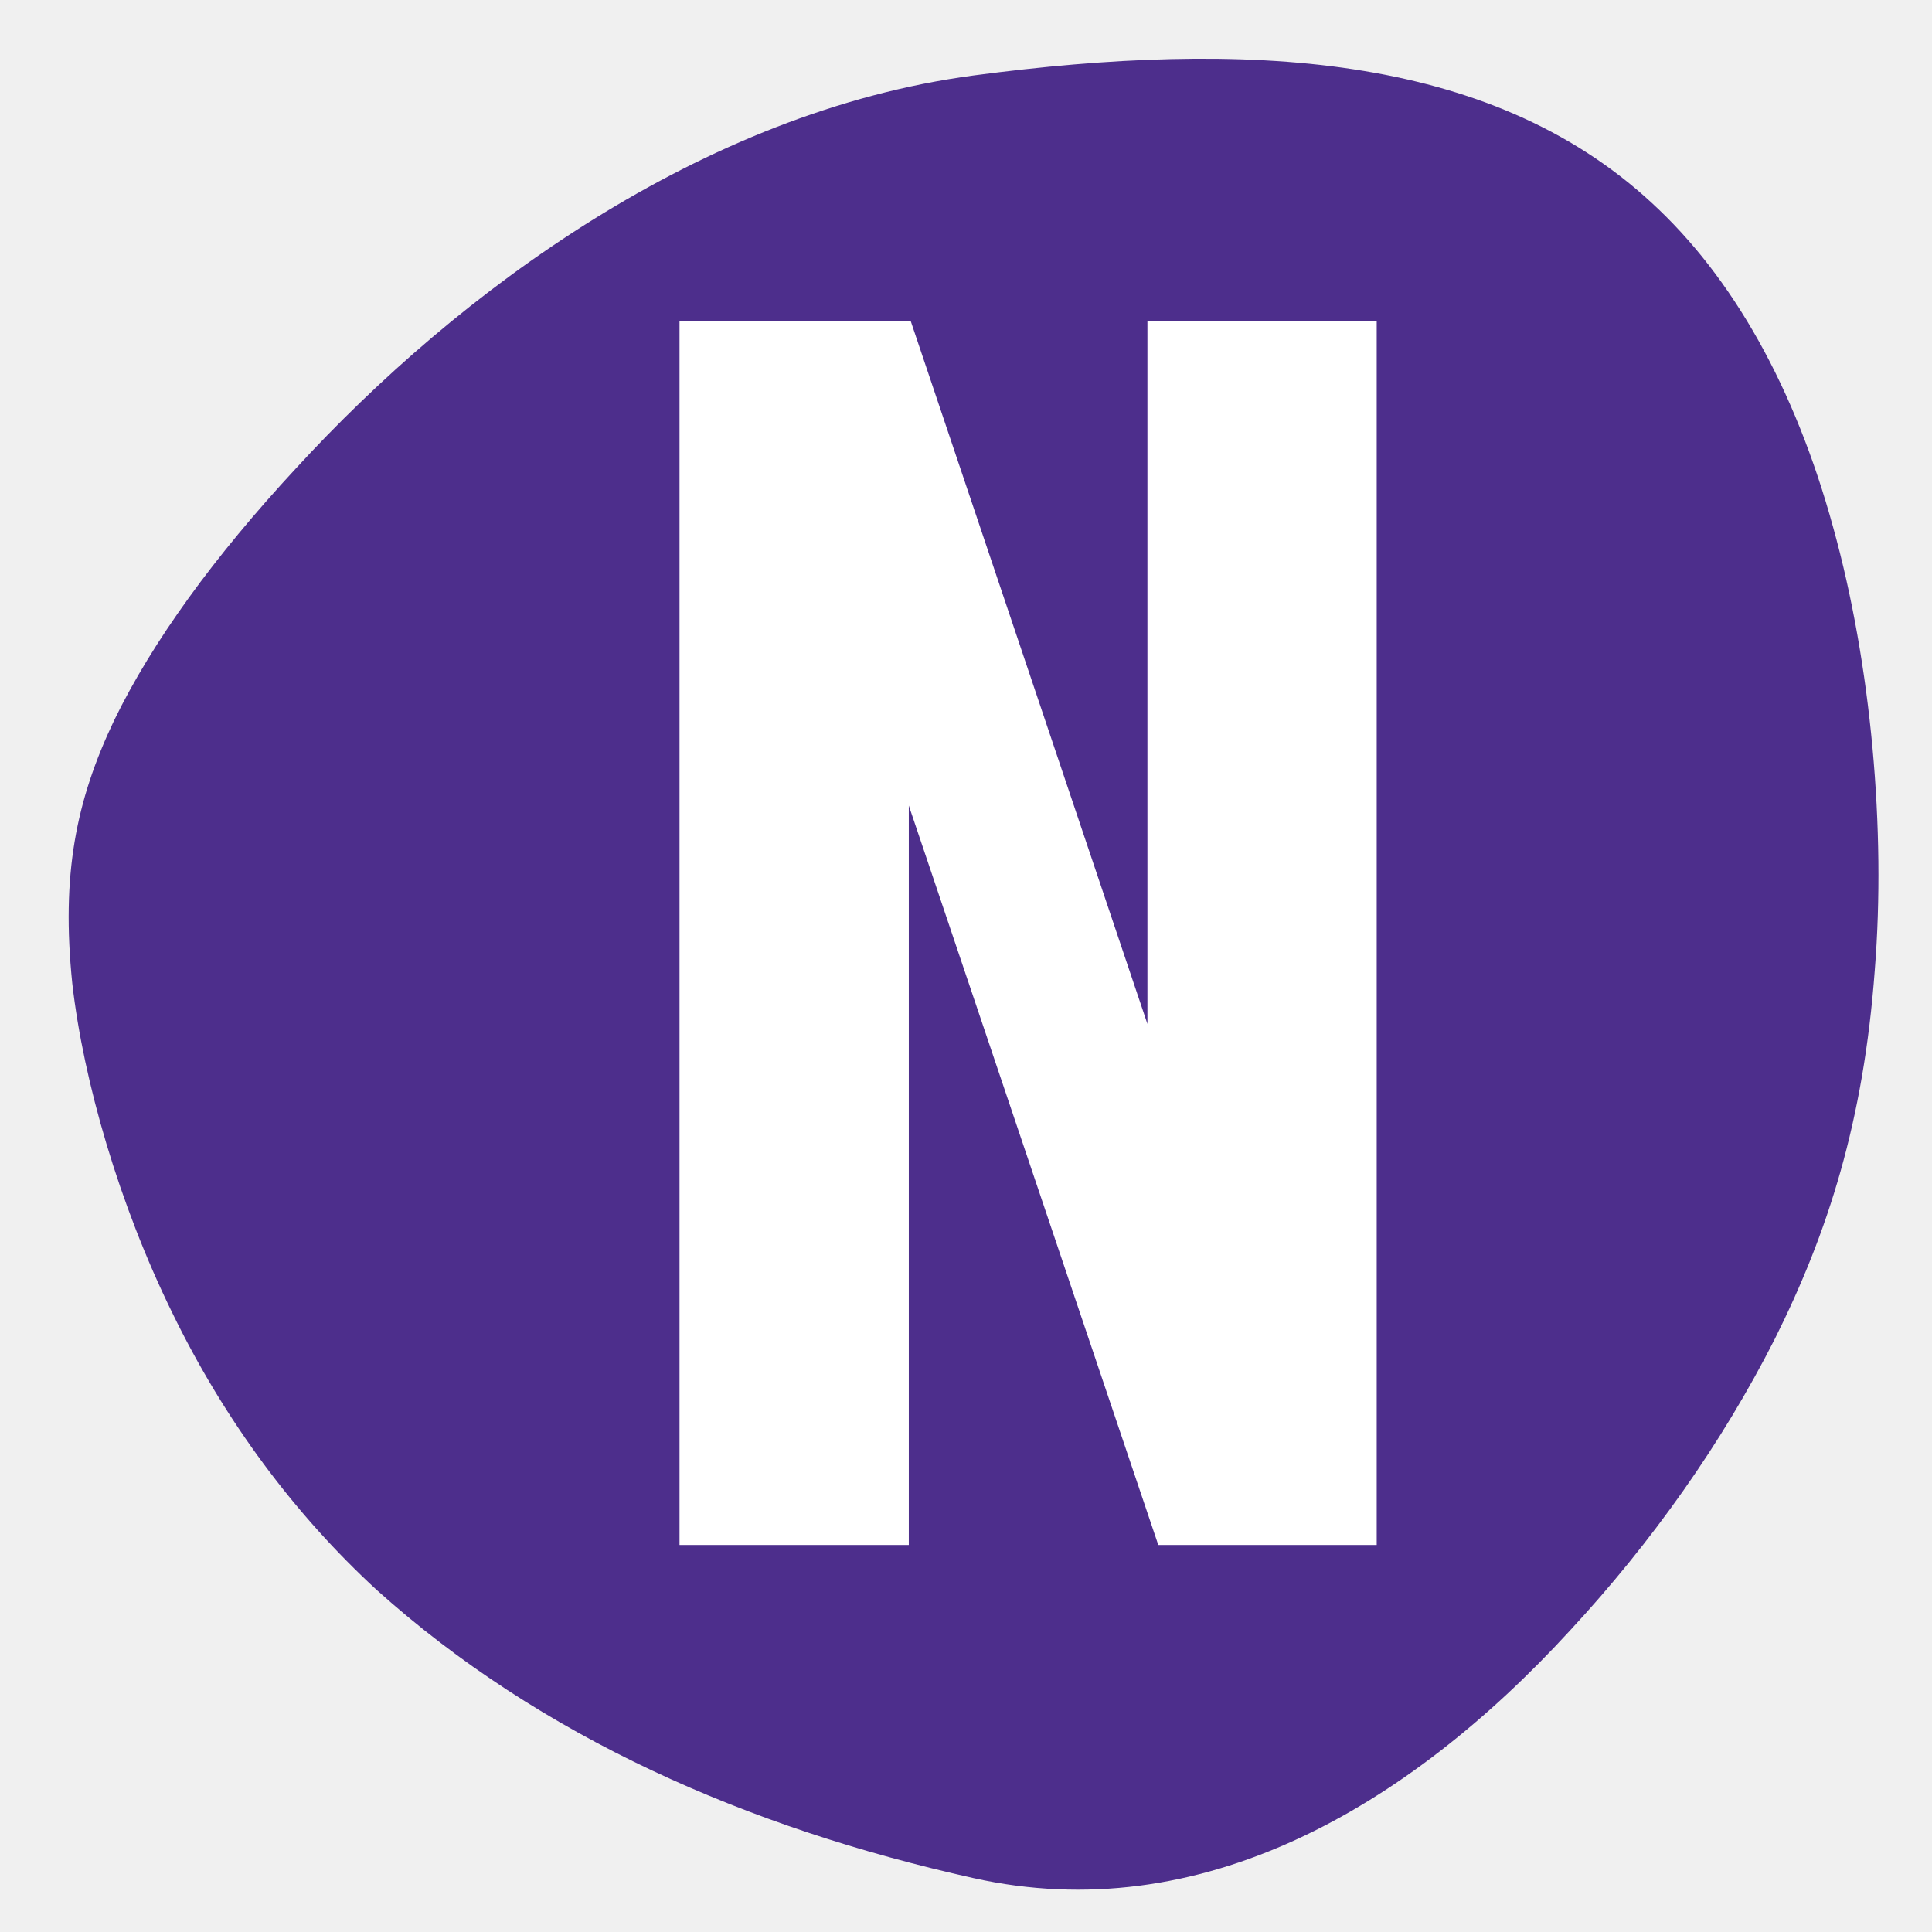
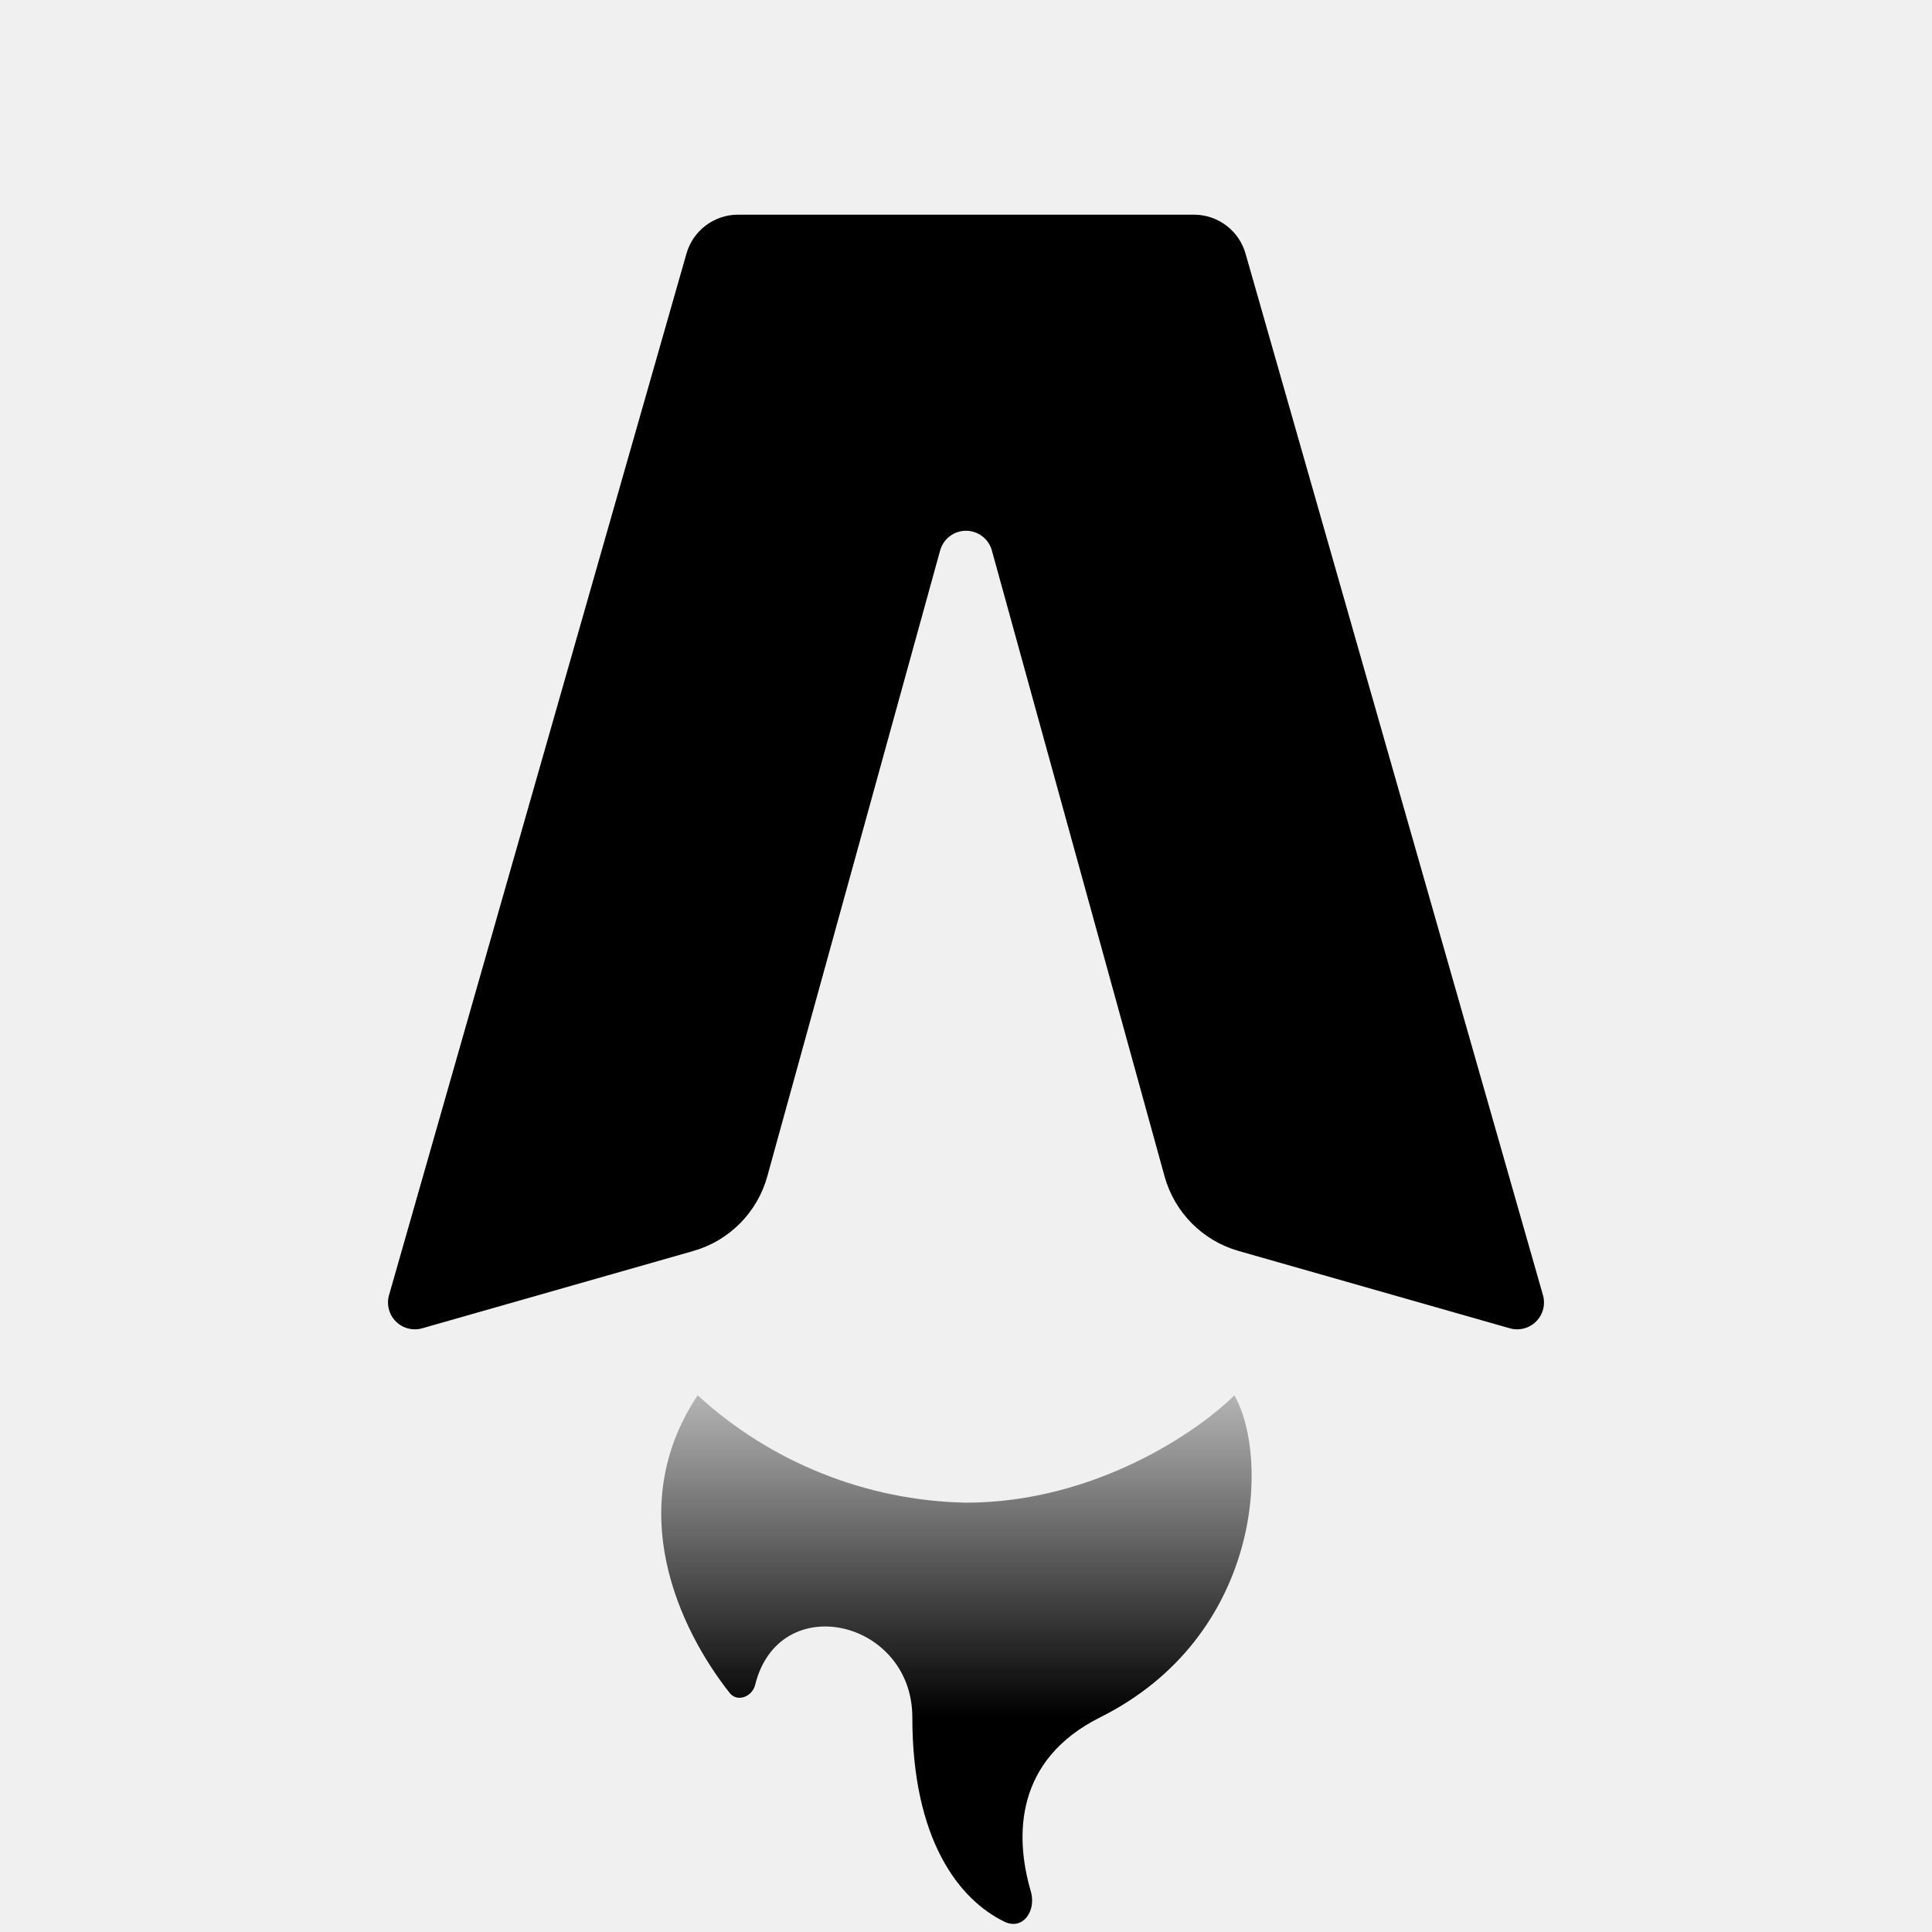
- <svg xmlns="http://www.w3.org/2000/svg" xml:space="preserve" style="enable-background:new 0 0 128 128" viewBox="0 0 128 128">
-   <path d="M124.21 64.26c-.74 10.04-3.11 17.41-6.62 24.44-3.51 6.92-8.16 13.48-13.55 19.3-10.84 11.83-24.57 19.77-39.54 16.43-14.97-3.33-28.69-9.34-39.54-19.09-5.4-4.97-10.05-11.16-13.56-18.39-3.5-7.14-5.87-15.3-6.61-21.78-.74-7.2.23-12.1 2.77-17.44 2.53-5.21 6.63-10.86 12.04-16.69C30.36 19.31 46.5 7.4 64.5 5c18-2.38 34.14-1.52 44.91 8.42 5.41 4.96 9.51 12.29 12.04 21.51 2.53 9.09 3.5 20.07 2.76 29.33z" style="fill:#4d2e8c" />
-   <path d="M76.74 102.36 60.21 53.37v48.99H45.02V21.28h15.32l15.68 46.56V21.28h15.19v81.08H76.74z" style="fill:#fff" />
+ <svg xmlns="http://www.w3.org/2000/svg" fill="none" viewBox="0 0 36 36">
+   <path fill="#000" d="M22.25 4h-8.5a1 1 0 0 0-.96.73l-5.54 19.4a.5.5 0 0 0 .62.62l5.05-1.44a2 2 0 0 0 1.38-1.4l3.22-11.66a.5.5 0 0 1 .96 0l3.22 11.67a2 2 0 0 0 1.38 1.39l5.05 1.44a.5.5 0 0 0 .62-.62l-5.54-19.4a1 1 0 0 0-.96-.73Z" />
+   <path fill="url(#gradient)" d="M18 28a7.63 7.63 0 0 1-5-2c-1.4 2.1-.35 4.35.6 5.55.14.17.41.07.47-.15.44-1.8 2.93-1.22 2.93.6 0 2.28.87 3.4 1.72 3.81.34.16.59-.2.49-.56-.31-1.05-.29-2.46 1.29-3.25 3-1.5 3.17-4.83 2.5-6-.67.67-2.6 2-5 2Z" />
+   <defs>
+     <linearGradient id="gradient" x1="16" x2="16" y1="32" y2="24" gradientUnits="userSpaceOnUse">
+       <stop stop-color="#000" />
+       <stop offset="1" stop-color="#000" stop-opacity="0" />
+     </linearGradient>
+   </defs>
+   <style>
+     @media (prefers-color-scheme:dark){:root{filter:invert(100%)}}
+   </style>
</svg>
